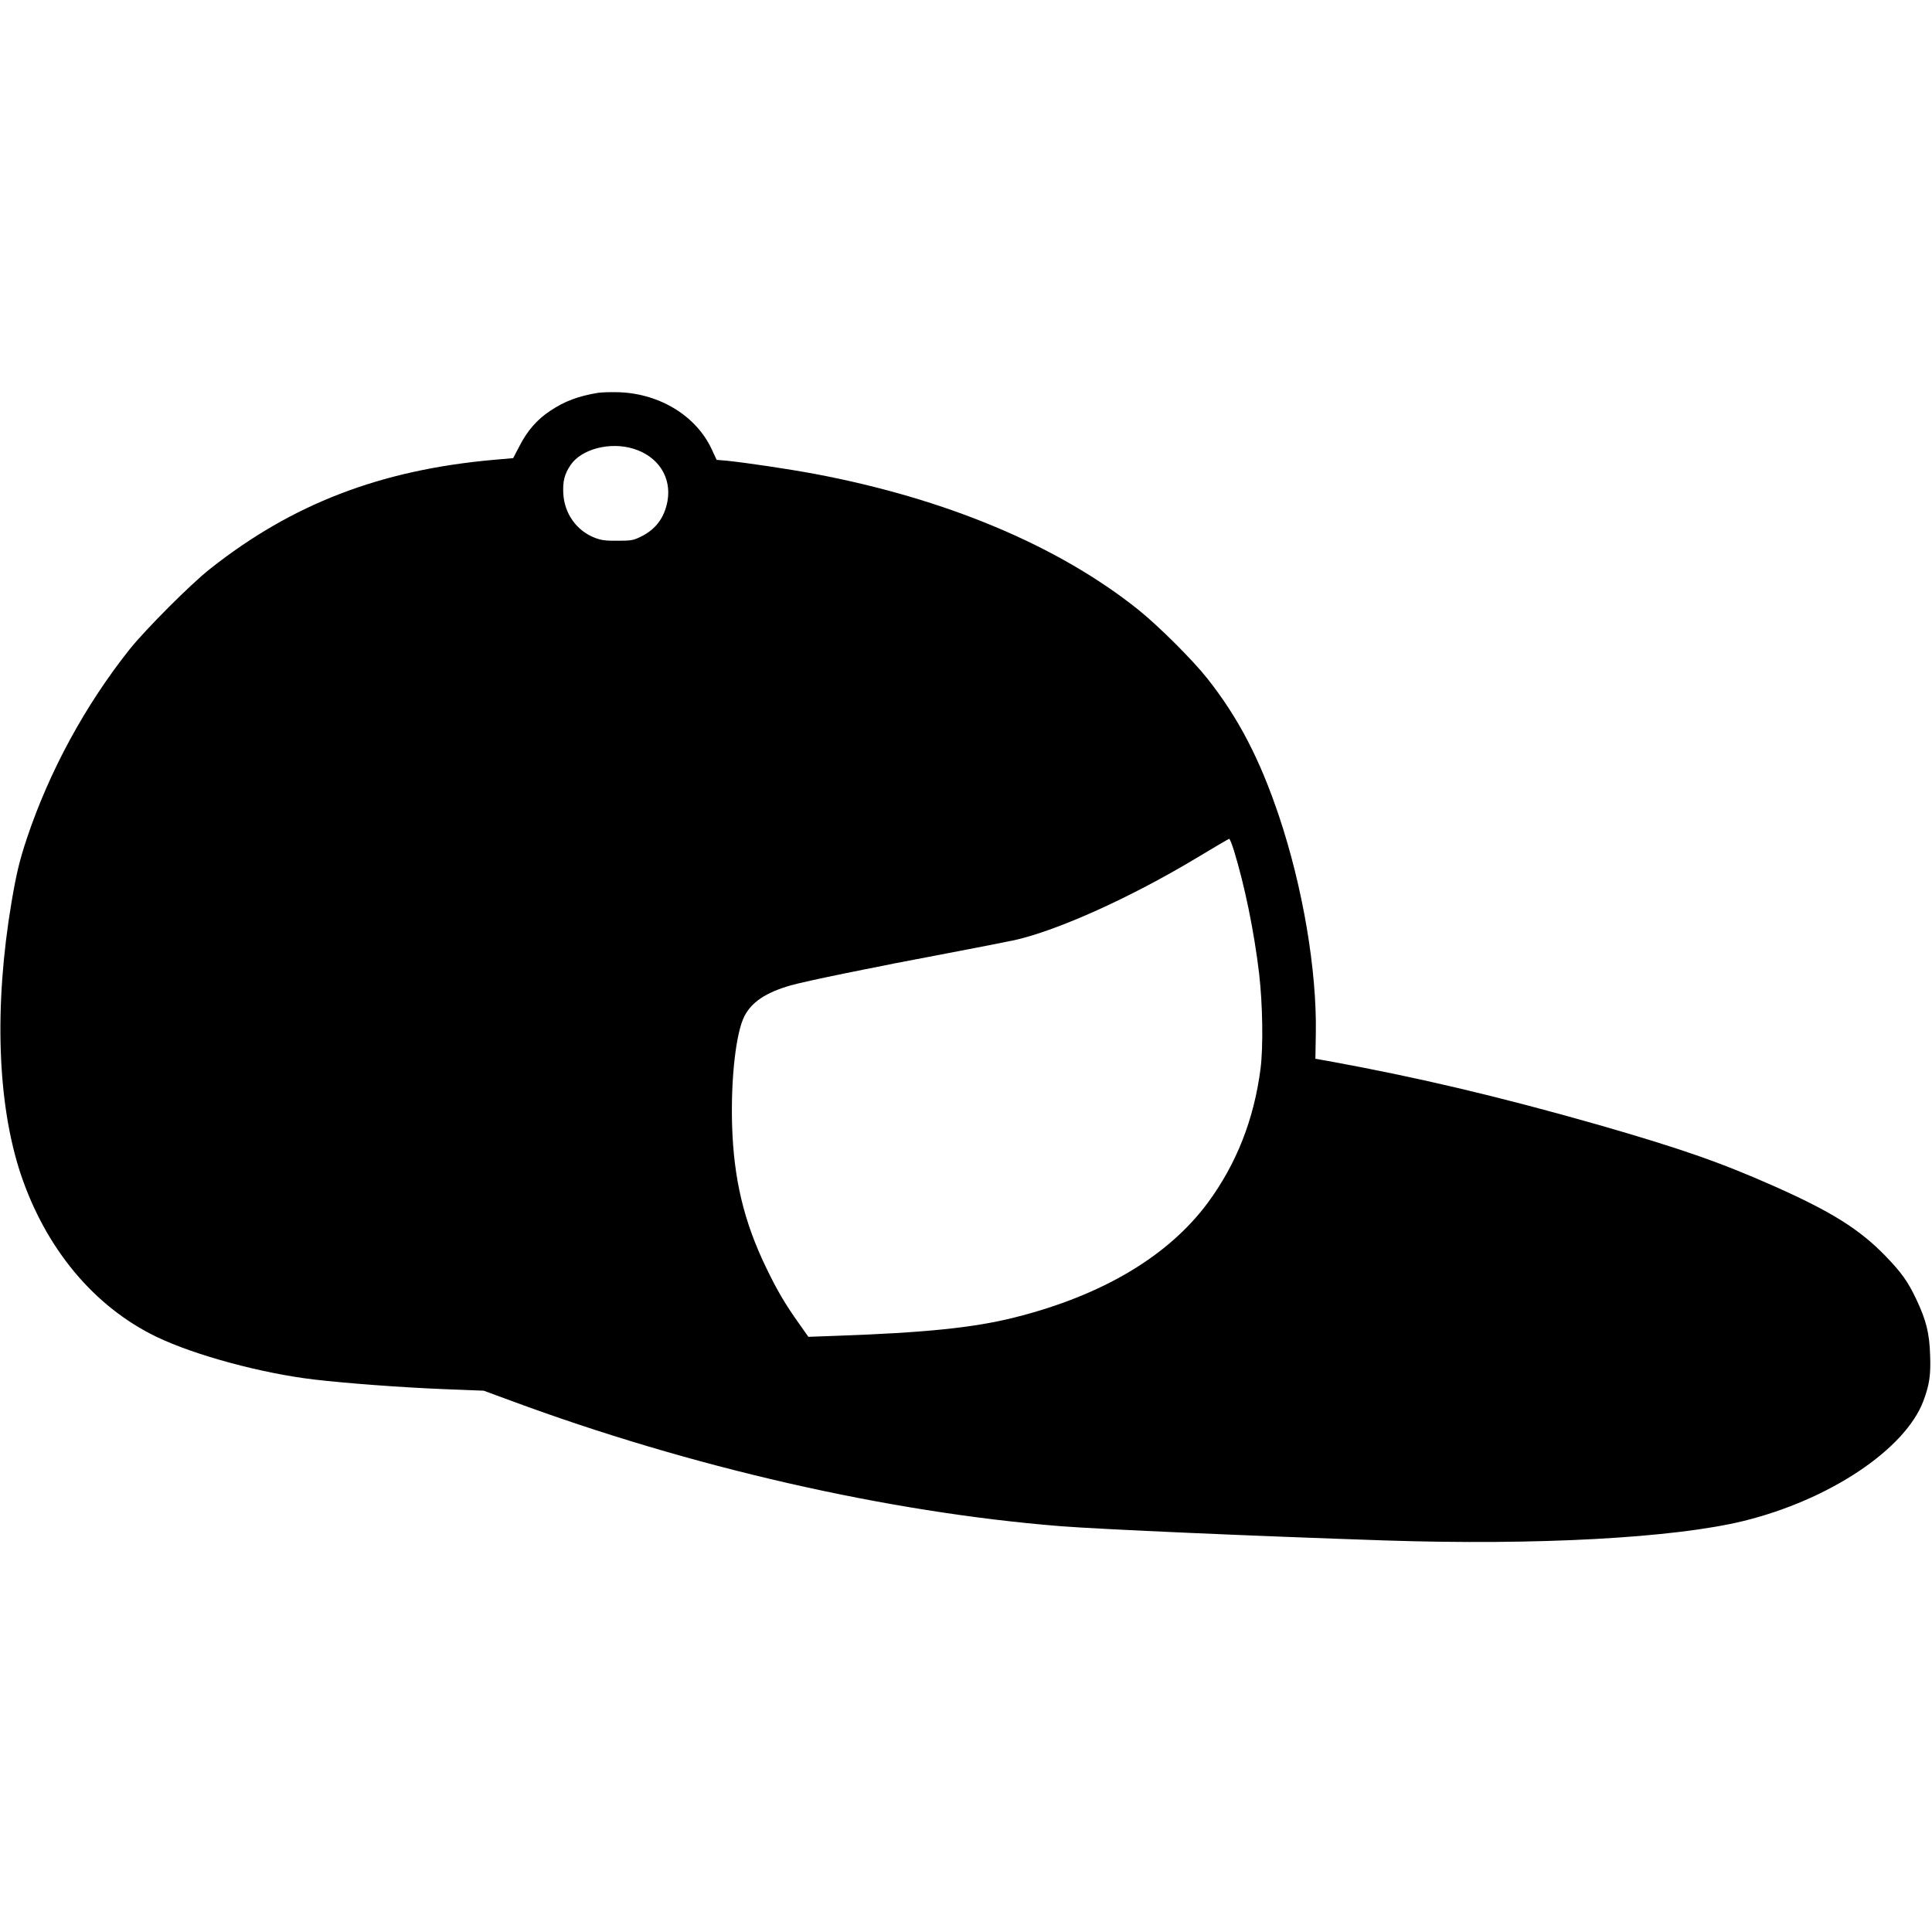
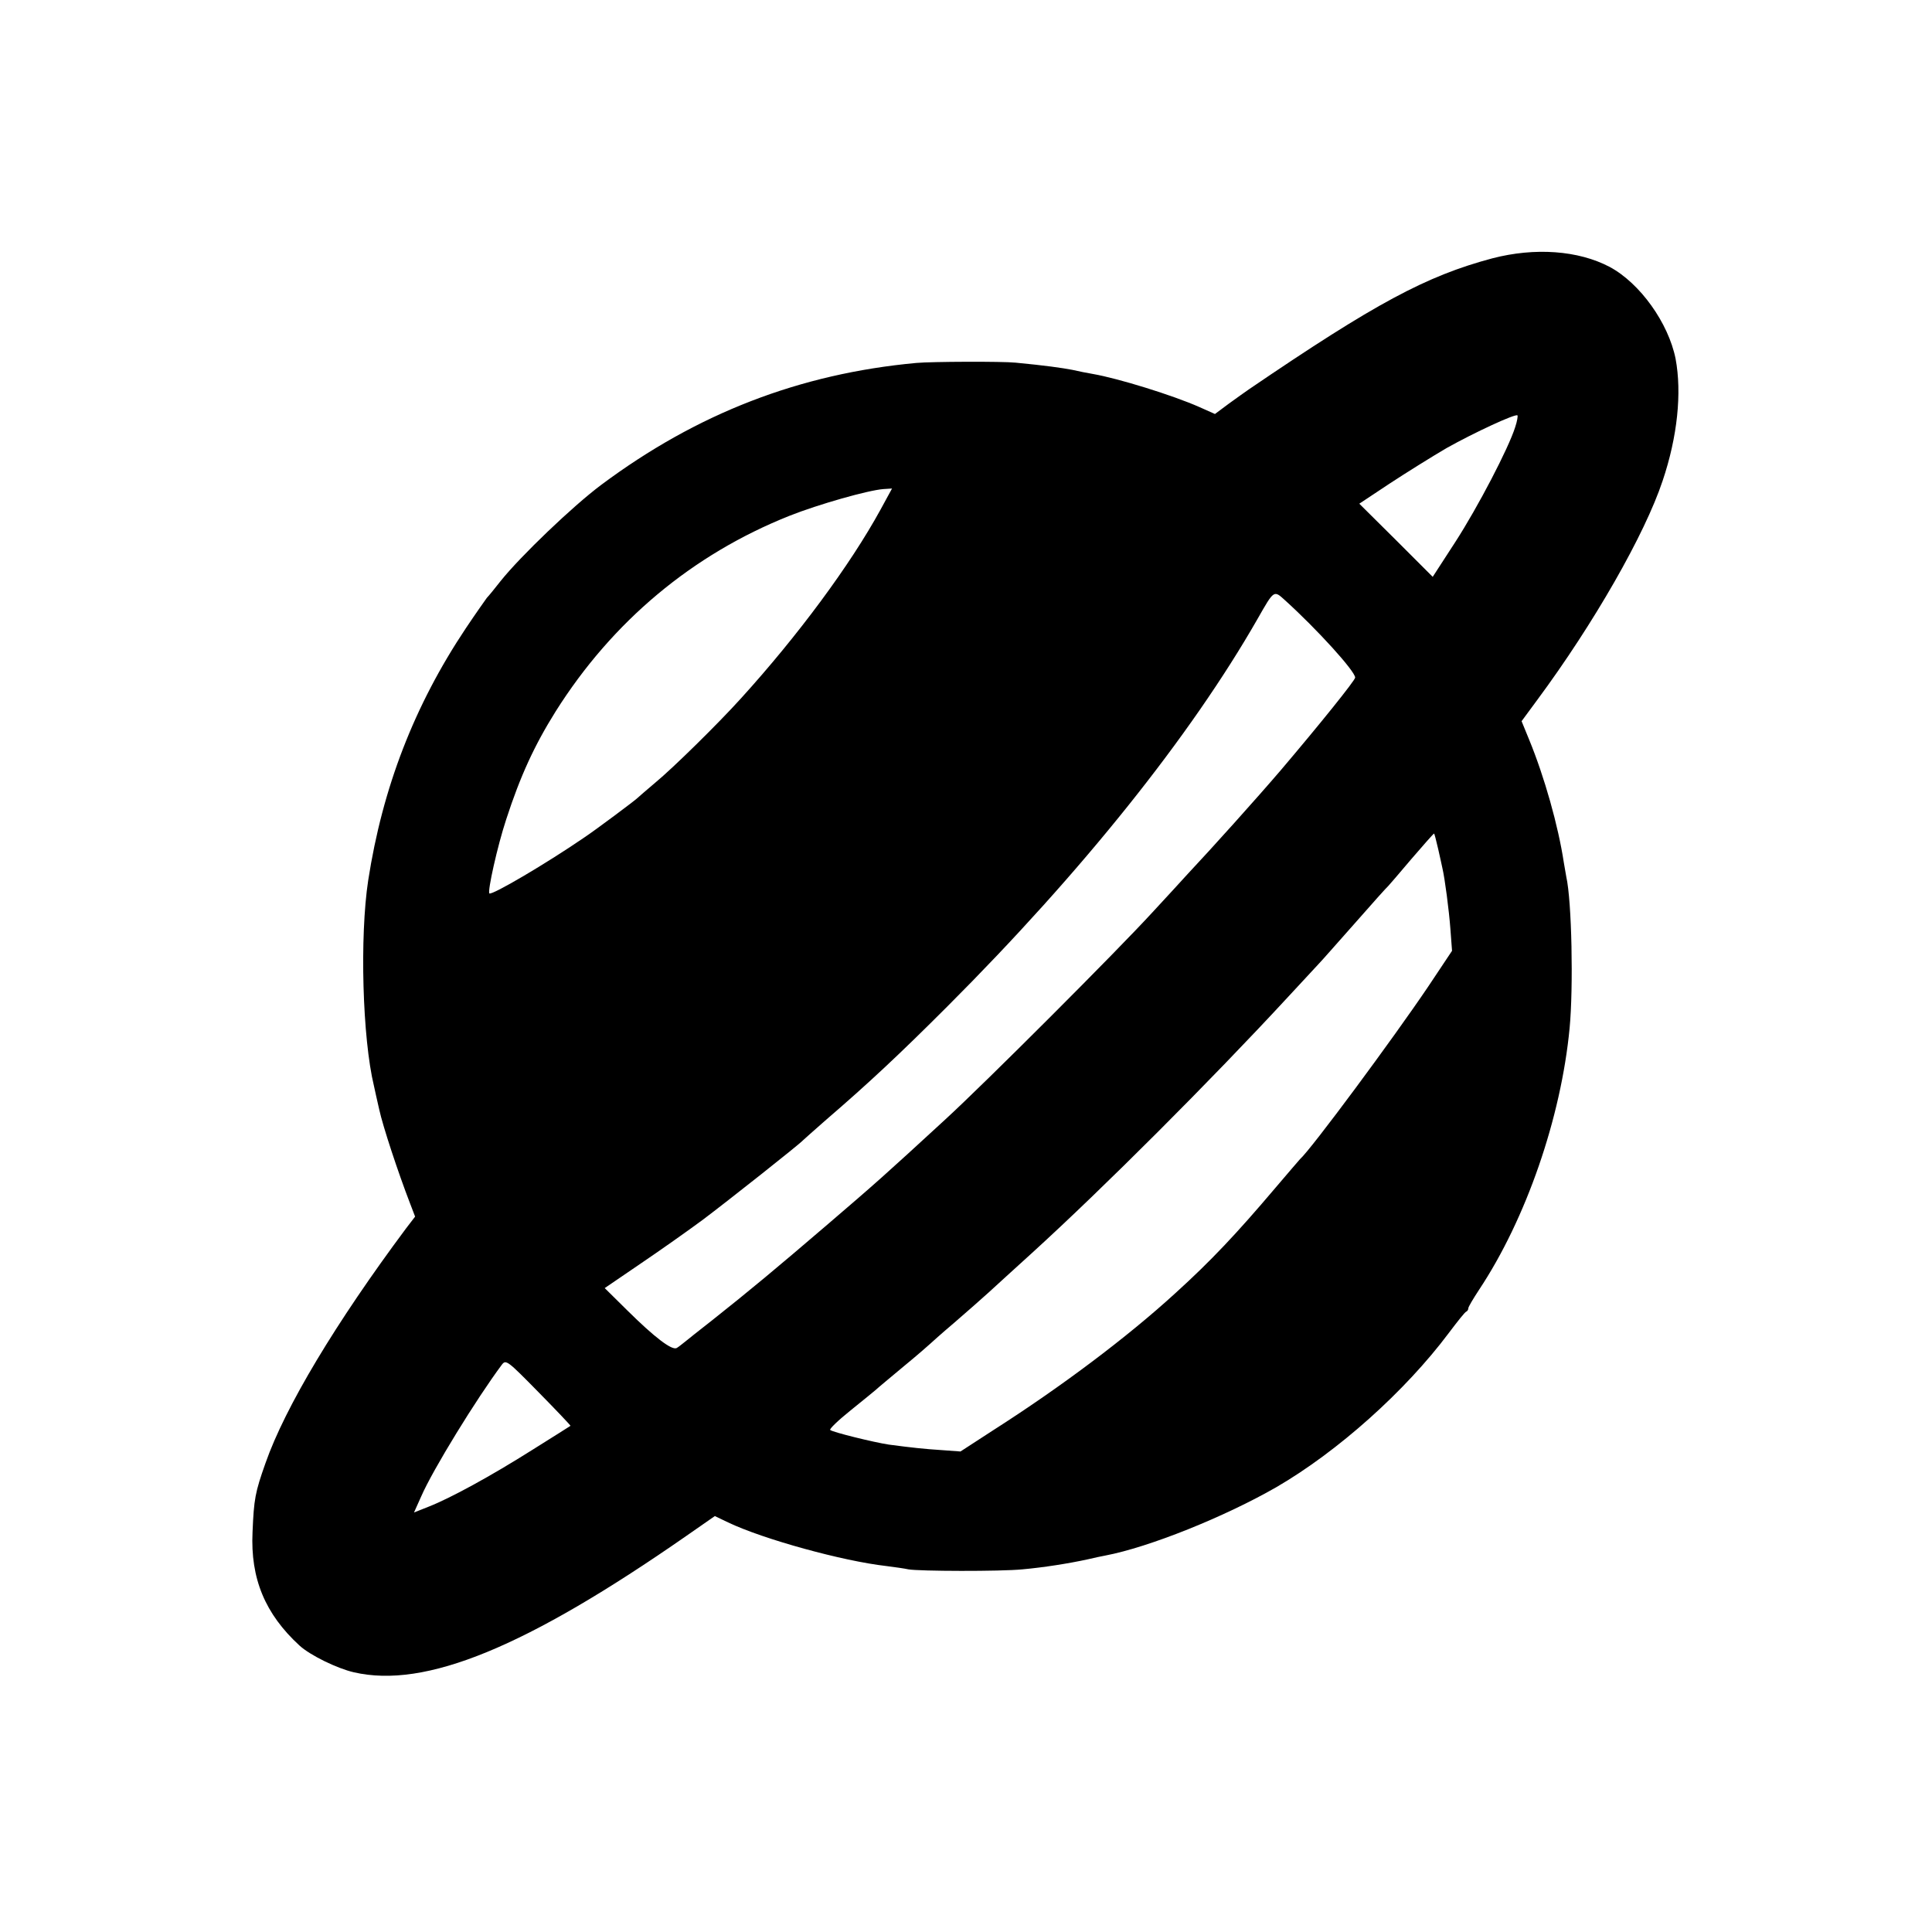
- <svg xmlns="http://www.w3.org/2000/svg" version="1" width="1802.667" height="1802.667" viewBox="0 0 1352 1352">
-   <path d="M418.5 274.9c-13.9 2.3-23.5 5.9-33.6 12.7-9 5.9-15.9 13.9-21.3 24.4l-4.5 8.6-13.8 1.2c-79.1 7.1-140.8 30.8-198.3 76.3-13.5 10.6-45.1 42.3-56.3 56.3-31.1 39.1-56.3 85.5-72 132.6-5 15-7.2 24.2-10.6 44.1-12.3 73.1-10 141.2 6.4 190.5 17.5 52.2 51.3 92.8 95 113.9 26.8 12.9 73.8 25.6 110.5 29.9 22.2 2.6 60.7 5.5 90.5 6.7l28 1.1L357 980c126.2 46.8 264.3 78.3 385 88 27.8 2.2 137.1 7 227.5 10 106.2 3.5 201.7-1.7 250.5-13.6 60.3-14.8 113.3-50.2 126-84.1 4.2-11.3 5.2-18 4.7-31.8-.5-15.8-2.8-24.7-9.8-39.5-5.8-12.2-10.2-18.4-21.3-29.9-18.2-18.8-37.8-31.1-77.6-48.8-37.9-16.9-66.9-26.9-124-43.3-69.2-19.7-126.4-33.2-188.5-44.5l-9-1.6.3-17.5c.8-44.3-9.1-102.6-25.8-152.4-13.5-40.1-28.4-68.7-50.2-96.3-10.4-13.1-34.2-36.8-48.3-48.1-56.1-44.8-134.5-77.7-226.5-95-18.2-3.4-47.8-7.8-61.5-9.2l-7-.6-3.4-7.3c-10.7-23.2-36-38.9-64.6-40-5.5-.2-12.2 0-15 .4zm24.7 39.1c17.4 5.3 26.9 20 23.9 36.7-2.2 11.8-8.3 19.8-18.7 24.9-5.3 2.6-6.9 2.8-16.4 2.8-8.6.1-11.5-.4-16.1-2.2-12.5-5-20.8-16.7-21.7-30.5-.5-8.7.8-14 5.1-20.3 7.6-11.2 27.6-16.4 43.9-11.4zm420.3 281.2c7.5 24.4 14.1 56.5 17.6 85.9 2.5 21.2 3 51.6 1 66.9-4.6 35.5-16.9 66.6-36.9 93.7-27.7 37.4-74 64.9-135 80.2-28.5 7.2-62.3 10.7-125.1 12.9l-19.4.7-6.7-9.5c-9.6-13.5-15.1-22.8-23-39.2-15.6-32.4-22.6-62.1-23.7-99.8-.9-32.3 2.7-64.3 8.6-75.8 5.1-10 15-16.6 32.3-21.6 10.5-3 58-12.8 109.8-22.5 20.6-3.9 41.8-8.1 47-9.2 30.2-6.8 81.1-29.7 127.5-57.6 12.1-7.3 22.3-13.3 22.7-13.3.4 0 1.9 3.7 3.3 8.2z" />
+ <svg xmlns="http://www.w3.org/2000/svg" version="1.0" width="700pt" height="700pt" viewBox="0 0 700 700" preserveAspectRatio="xMidYMid meet">
+   <g transform="translate(0,700) scale(0.1,-0.1)" fill="#000000" stroke="none">
+     <path d="M5407 6064 c-240 -64 -424 -163 -881 -474 -12 -8 -45 -32 -73 -52 l-51 -38 -56 25 c-97 43 -294 104 -386 120 -19 3 -53 10 -75 15 -36 7 -100 16 -205 26 -48 5 -305 4 -360 -1 -423 -39 -795 -183 -1142 -442 -103 -77 -292 -258 -364 -348 -21 -27 -44 -55 -50 -61 -5 -7 -40 -56 -76 -110 -187 -280 -302 -578 -354 -914 -31 -203 -21 -572 21 -745 2 -11 11 -49 19 -85 13 -60 68 -227 112 -341 l18 -47 -33 -43 c-254 -341 -438 -647 -509 -850 -38 -107 -42 -131 -47 -250 -8 -169 46 -297 170 -411 38 -35 136 -83 197 -97 259 -60 624 90 1206 495 l102 71 48 -23 c128 -61 415 -140 573 -158 31 -4 67 -9 80 -12 37 -7 335 -8 414 0 77 7 166 21 235 36 25 6 54 12 65 14 158 30 432 140 620 248 222 129 466 347 624 558 31 41 59 77 64 78 4 2 7 7 7 12 0 5 18 35 39 67 170 256 297 623 328 948 14 147 8 460 -12 548 -2 12 -6 36 -9 52 -20 132 -70 310 -126 446 l-27 66 56 76 c206 278 391 602 455 795 54 160 70 319 47 442 -26 130 -129 274 -239 333 -114 60 -271 71 -425 31z m83 -611 c-24 -77 -136 -291 -216 -415 l-83 -128 -133 133 -133 132 110 73 c61 40 154 98 207 129 100 56 249 125 256 118 2 -2 -1 -21 -8 -42z m-2300 -300 c-109 -199 -298 -455 -505 -683 -84 -93 -247 -253 -310 -305 -33 -28 -62 -53 -65 -56 -6 -7 -156 -119 -194 -144 -134 -92 -334 -210 -343 -202 -7 8 29 171 61 268 51 157 102 268 179 391 206 327 496 569 847 709 106 42 286 93 341 97 l31 2 -42 -77z m1466 -328 c116 -105 254 -257 254 -280 0 -10 -128 -169 -269 -335 -89 -104 -249 -282 -340 -379 -18 -20 -74 -81 -125 -136 -129 -141 -608 -620 -751 -751 -224 -206 -250 -229 -425 -379 -189 -162 -284 -241 -419 -348 -47 -37 -93 -73 -101 -80 -9 -7 -21 -17 -28 -21 -17 -10 -80 38 -179 136 l-82 81 129 88 c71 48 173 120 227 160 89 67 351 274 363 288 3 3 39 35 80 71 158 136 269 240 442 413 489 489 882 981 1124 1404 61 107 59 105 100 68z m555 -902 c7 -32 14 -62 15 -68 9 -38 24 -153 29 -220 l6 -80 -86 -129 c-126 -187 -425 -591 -465 -626 -3 -3 -43 -50 -90 -105 -139 -164 -232 -263 -361 -380 -176 -161 -416 -341 -662 -498 l-117 -76 -68 5 c-63 4 -109 9 -192 20 -53 8 -204 45 -212 53 -4 3 29 35 74 71 45 36 86 70 92 75 6 6 52 44 101 85 50 41 92 78 95 81 3 3 42 38 88 77 45 39 101 88 125 110 23 21 94 86 157 143 256 233 647 624 926 926 55 59 106 114 114 123 8 8 66 74 129 145 63 72 117 132 121 135 3 3 41 47 84 98 43 50 80 92 82 92 1 0 8 -26 15 -57z m-3144 -2089 c-1 -1 -63 -40 -138 -87 -152 -96 -297 -175 -376 -206 l-53 -21 26 58 c42 97 201 355 292 477 15 20 20 16 133 -99 65 -66 117 -121 116 -122z" />
+   </g>
</svg>
